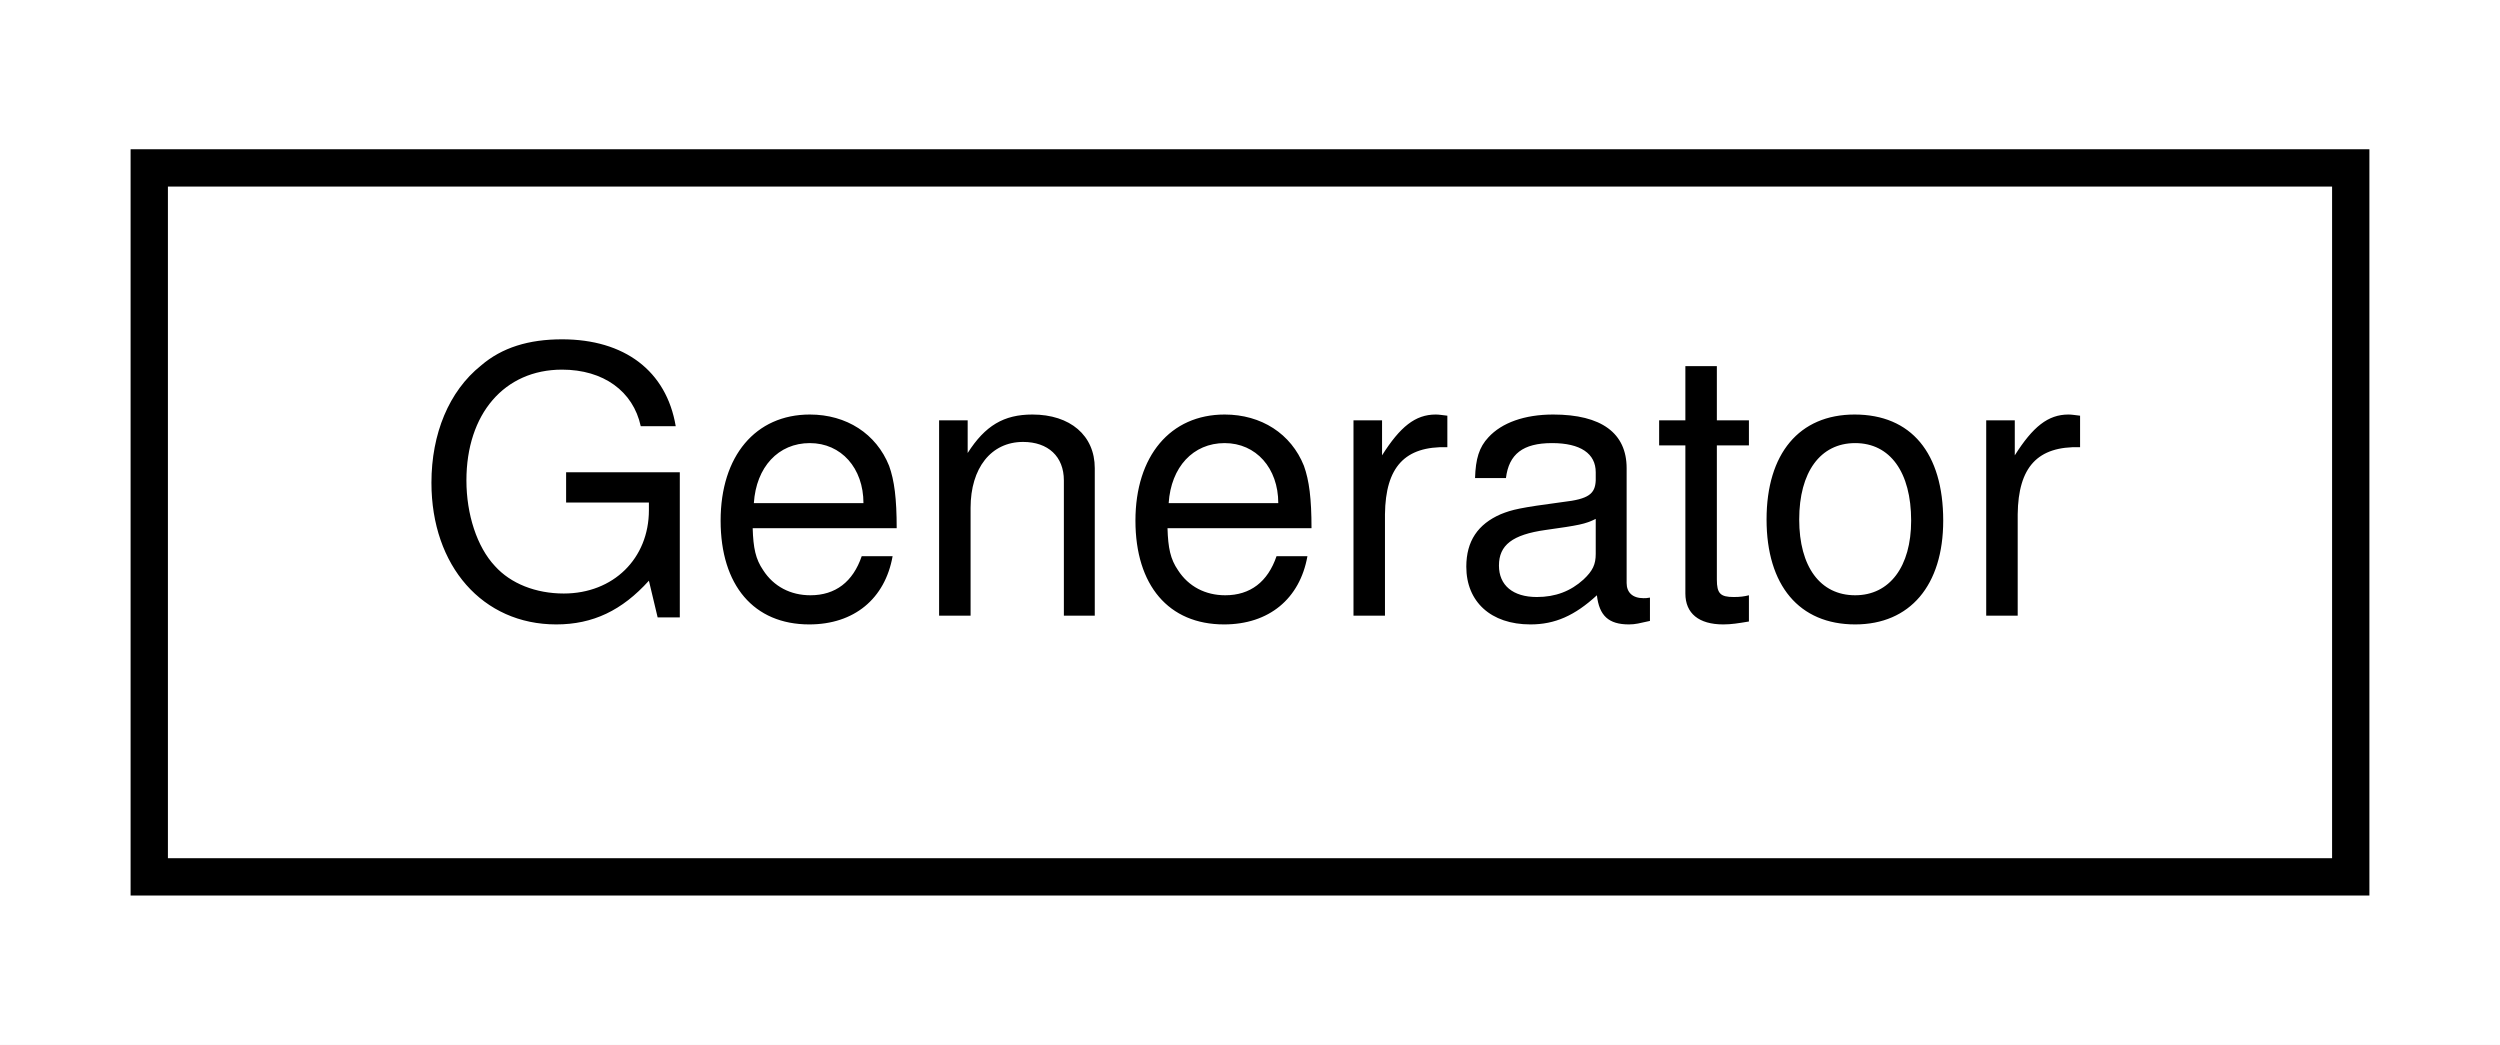
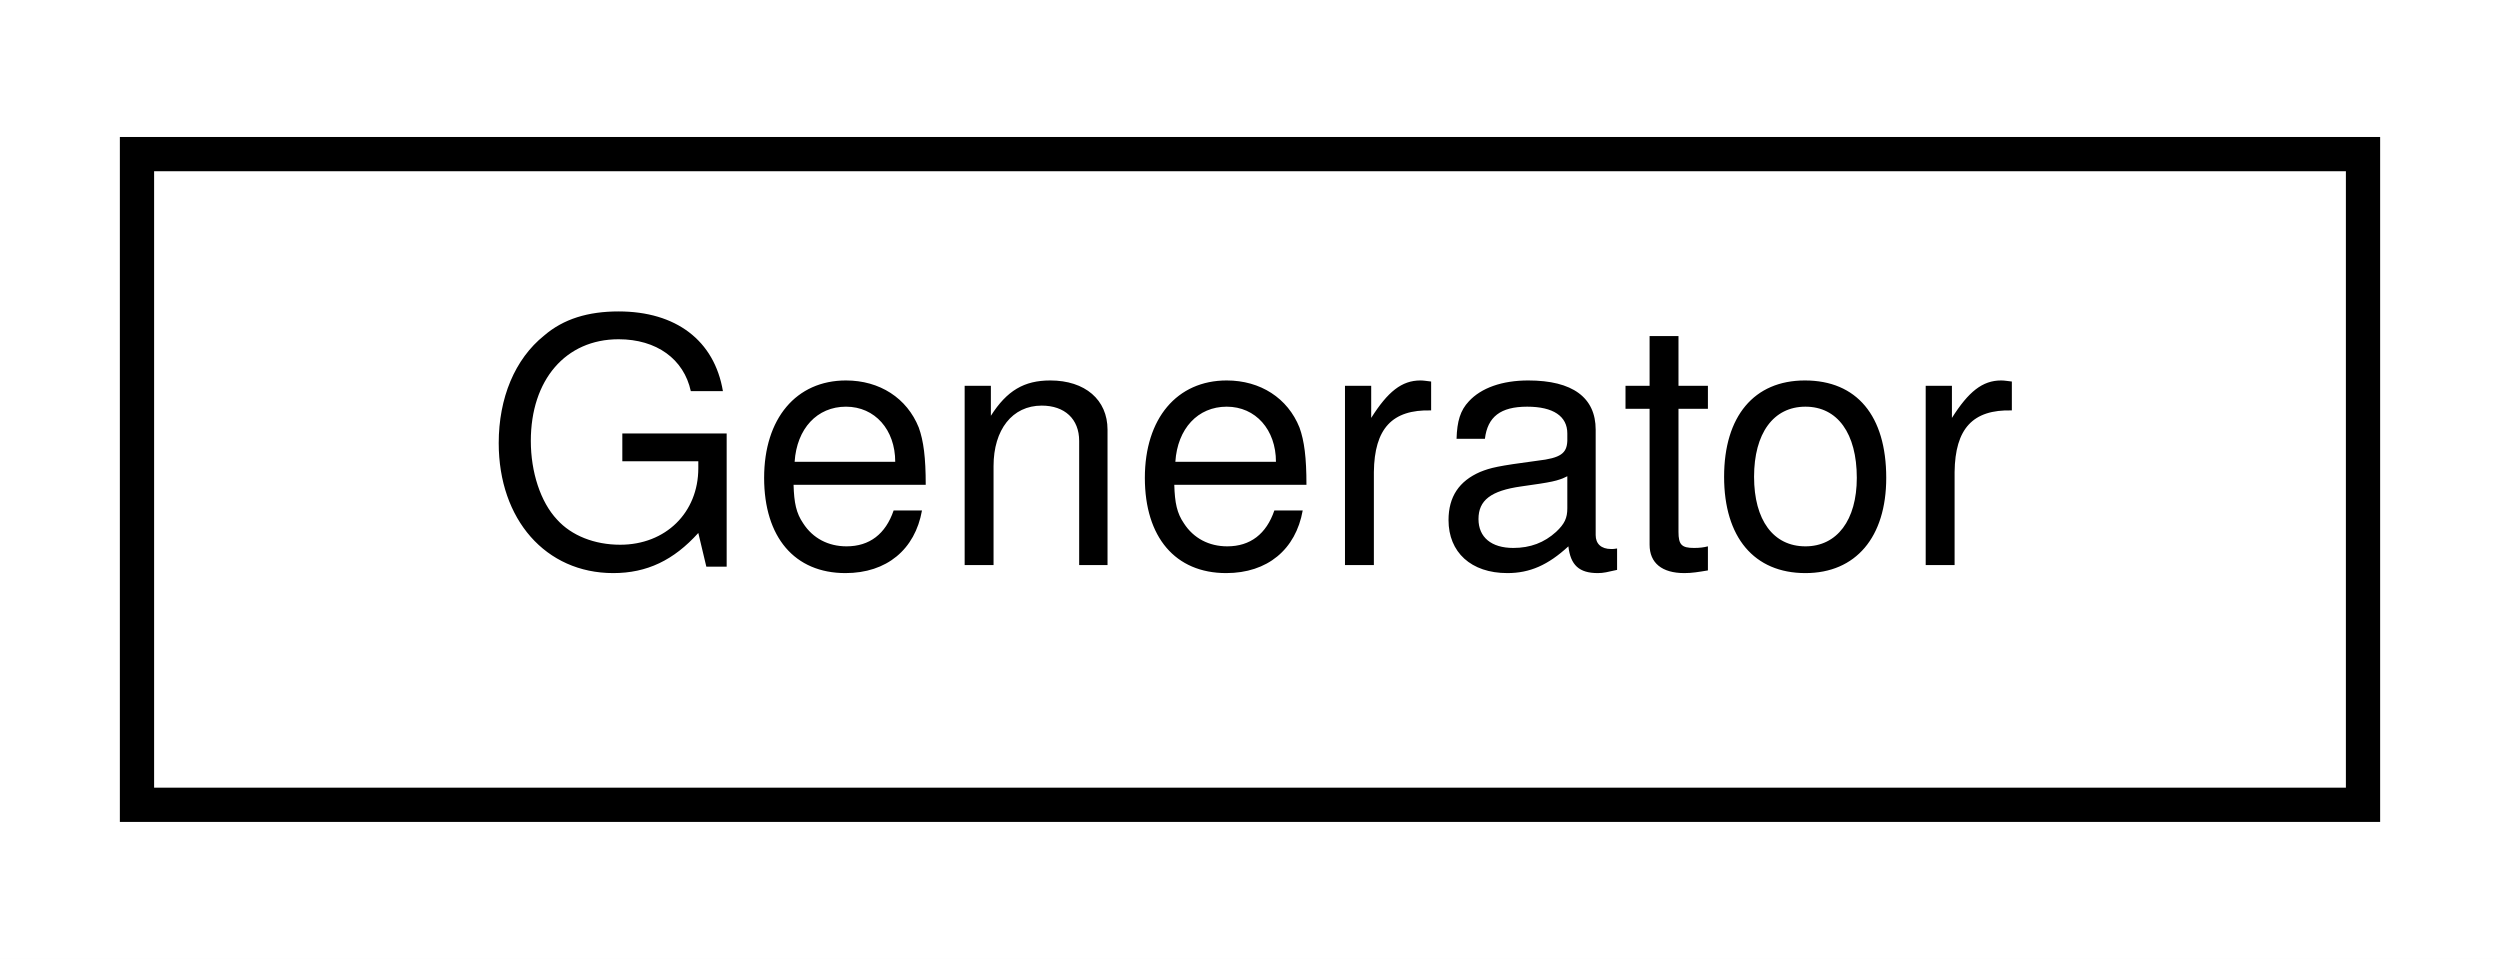
- <svg xmlns="http://www.w3.org/2000/svg" xmlns:xlink="http://www.w3.org/1999/xlink" width="67pt" height="28pt" viewBox="0.00 0.00 67.00 28.00">
+ <svg xmlns="http://www.w3.org/2000/svg" xmlns:xlink="http://www.w3.org/1999/xlink" width="73pt" height="28pt" viewBox="0.00 0.00 73.00 28.00">
  <g id="graph0" class="graph" transform="scale(1 1) rotate(0) translate(4 24)">
-     <polygon fill="white" stroke="none" points="-4,4 -4,-24 63,-24 63,4 -4,4" />
+     <polygon fill="white" stroke="none" points="-4,4 -4,-24 69,-24 69,4 -4,4" />
    <g id="node1" class="node">
      <g id="a_node1">
        <a xlink:href="class_generator.html" target="_top" xlink:title="Generator">
-           <polygon fill="white" stroke="black" points="0,-0.5 0,-19.5 59,-19.5 59,-0.5 0,-0.5" />
-           <text text-anchor="middle" x="29.5" y="-7.5" font-family="Helvetica,sans-Serif" font-size="10.00">Generator</text>
+           <polygon fill="white" stroke="black" points="0,-0.5 0,-19.5 65,-19.5 65,-0.5 0,-0.5" />
+           <text text-anchor="middle" x="32.5" y="-7.5" font-family="Helvetica,sans-Serif" font-size="10.00">Generator</text>
        </a>
      </g>
    </g>
  </g>
</svg>
